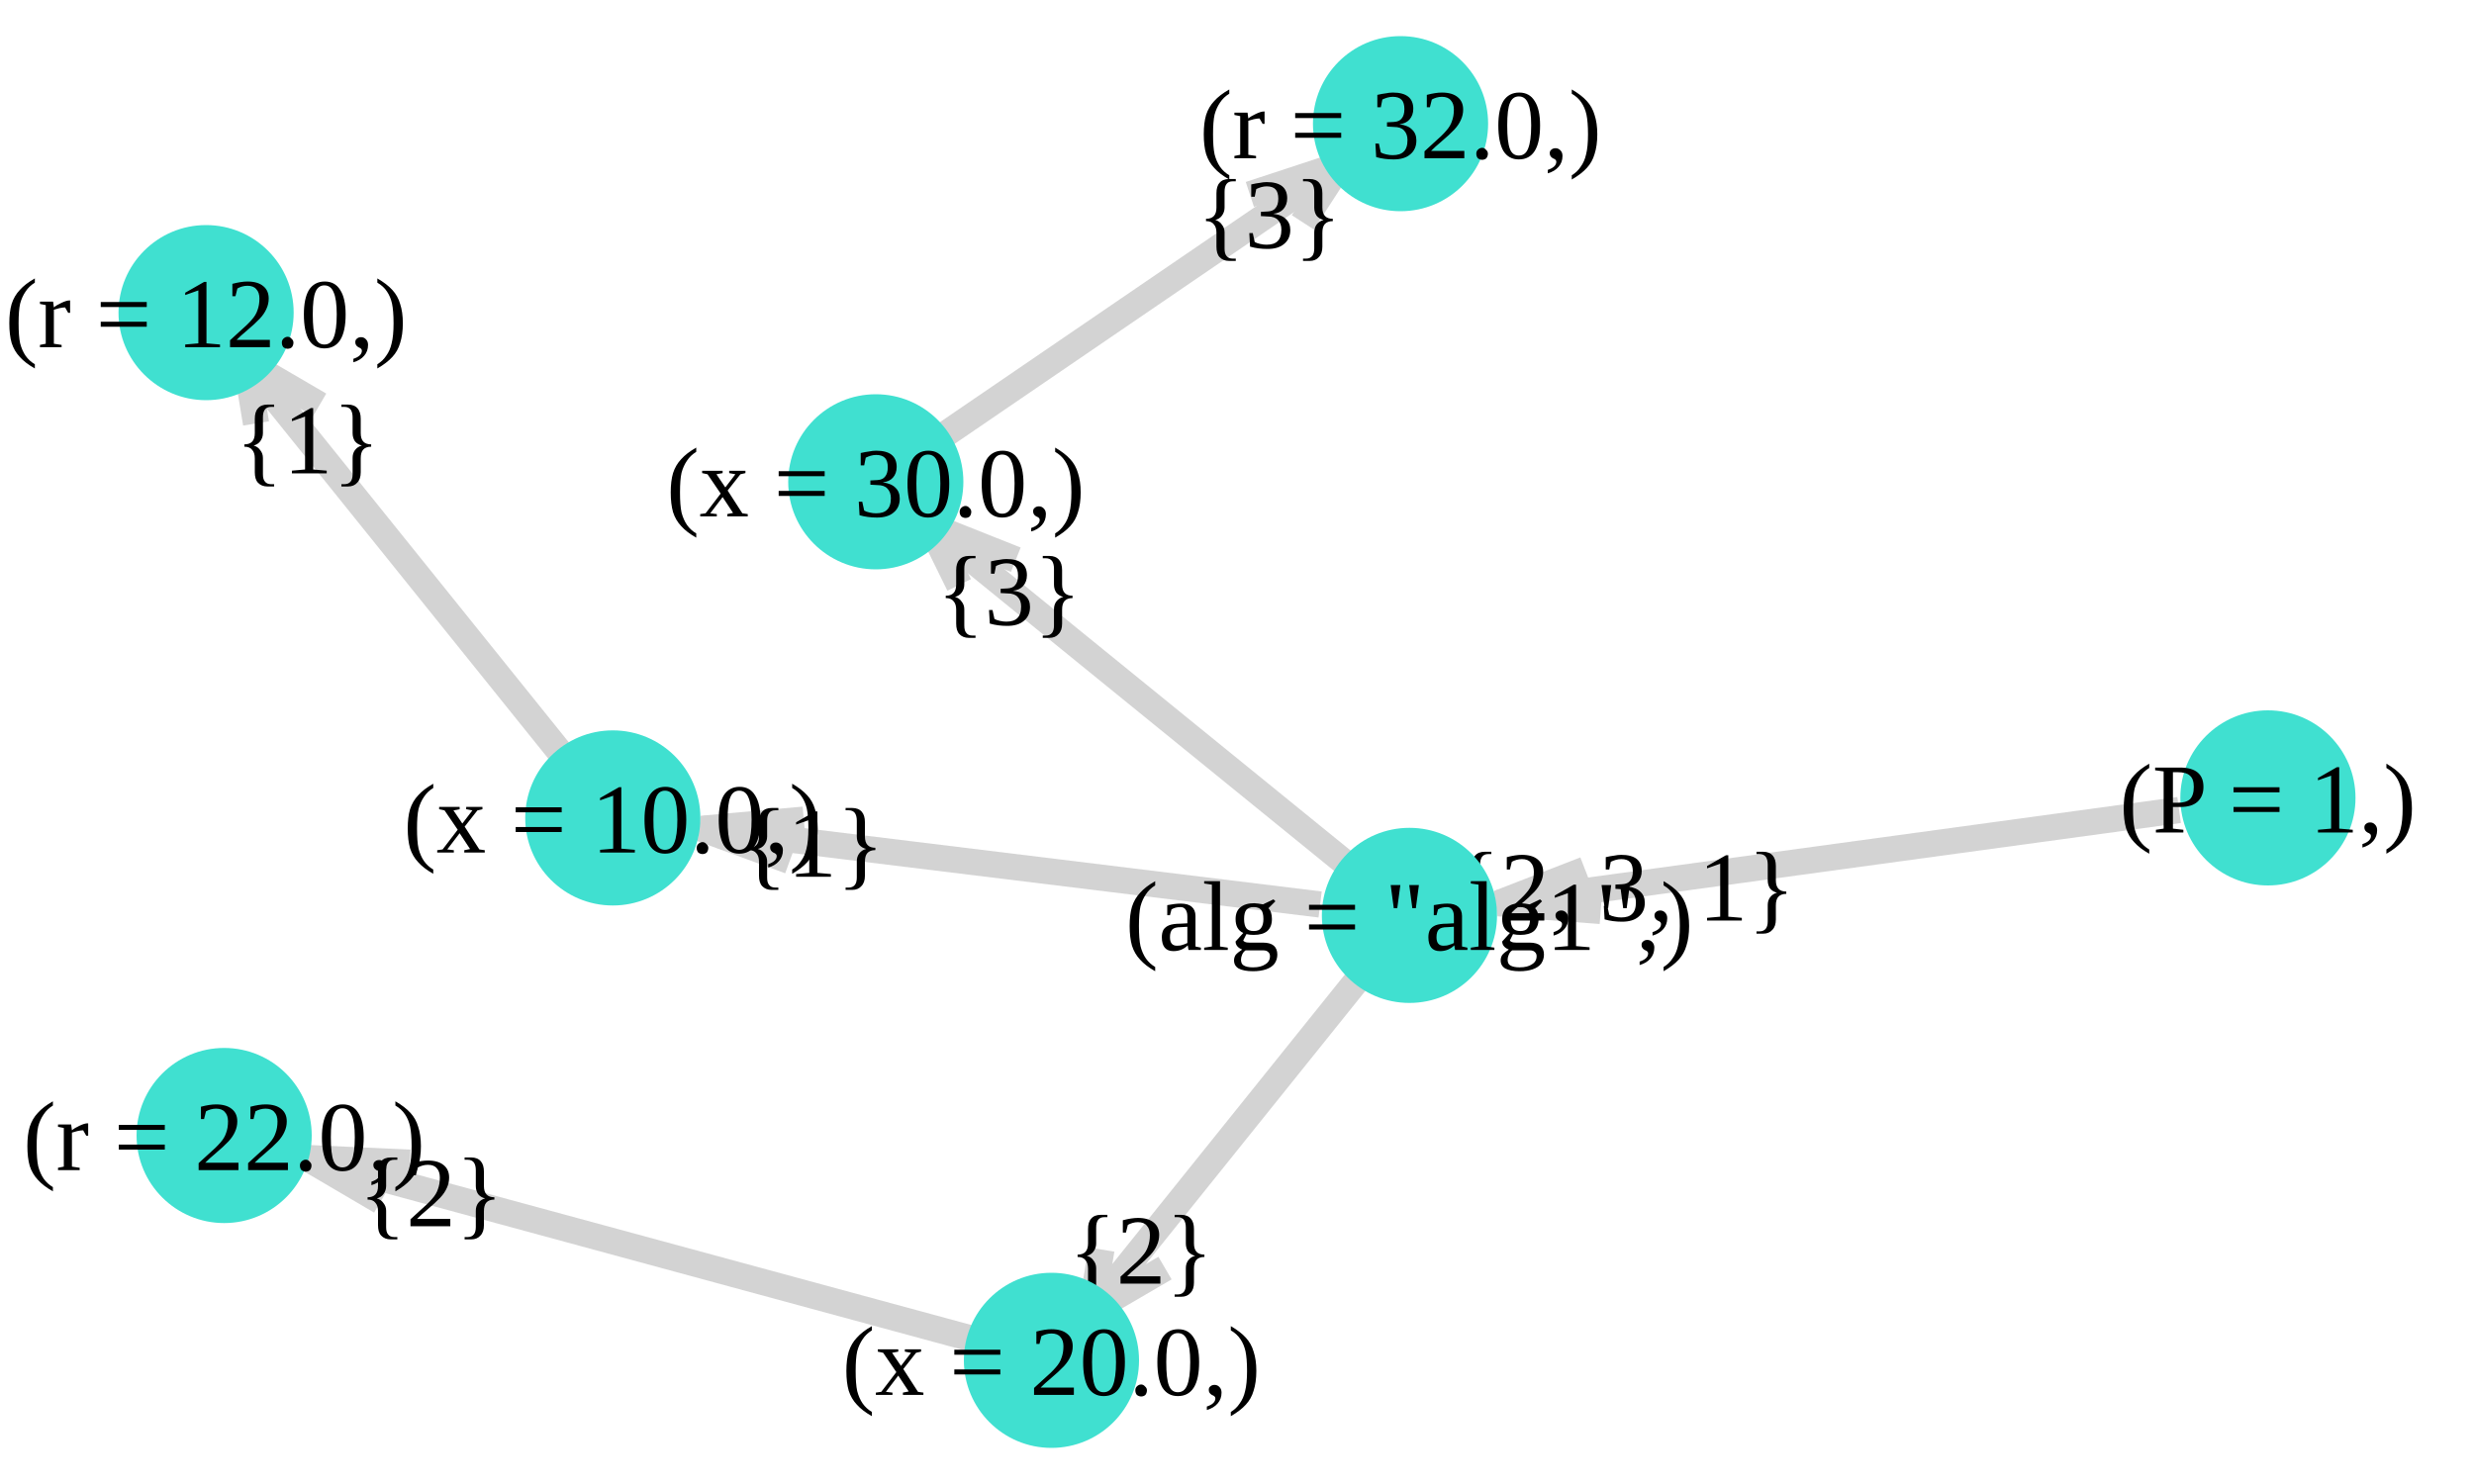
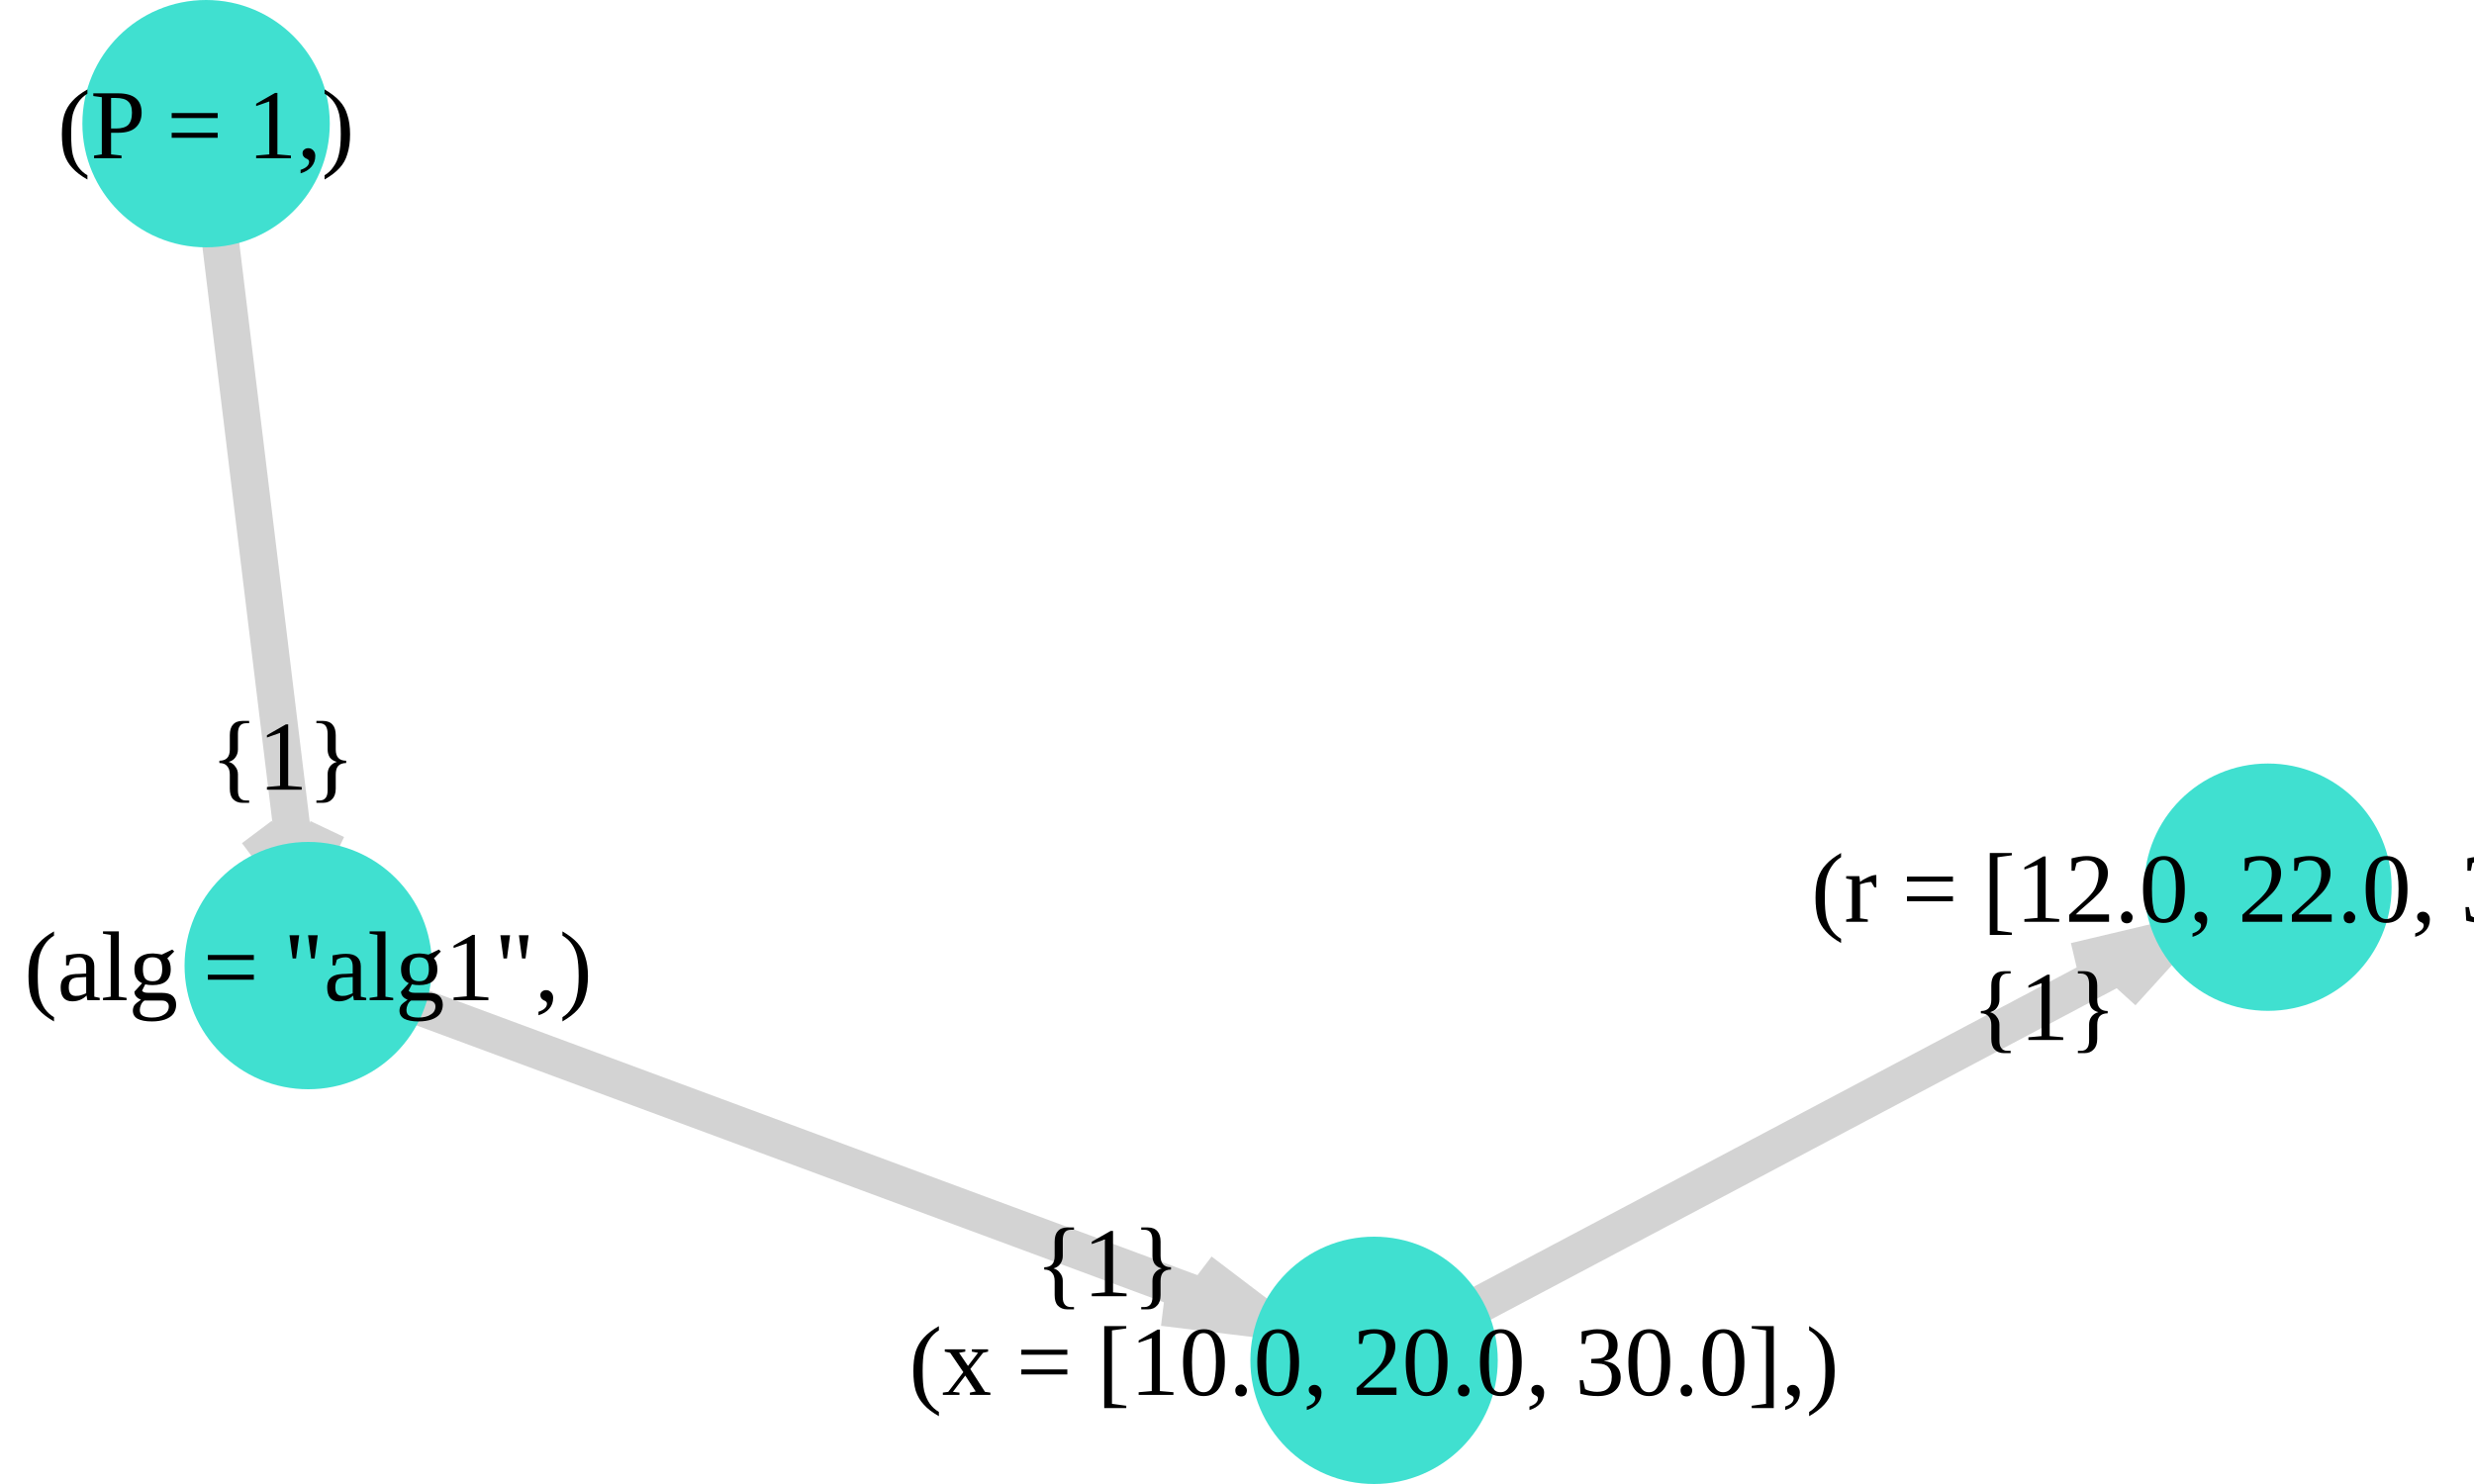
<svg xmlns="http://www.w3.org/2000/svg" version="1.2" width="100mm" height="60mm" viewBox="0 0 100 60" stroke="none" fill="#000000" stroke-width="0.3" font-size="3.88">
  <defs>
    <marker id="arrow" markerWidth="15" markerHeight="7" refX="5" refY="3.5" orient="auto" markerUnits="strokeWidth">
      <path d="M0,0 L15,3.5 L0,7 z" stroke="context-stroke" fill="context-stroke" />
    </marker>
  </defs>
-   <g stroke-width="1.06" fill="#000000" fill-opacity="0.000" stroke="#D3D3D3" id="img-fed09c9d-1">
-     <g transform="translate(74.32,34.63)">
-       <path fill="none" d="M13.76,-1.88 L -13.76 1.88" class="primitive" />
+   <g stroke-width="1.5" fill="#000000" fill-opacity="0.000" stroke="#D3D3D3" id="img-516cd0cf-1">
+     <g transform="translate(34,47.02)">
+       <path fill="none" d="M-17.11,-6.34 L 17.11 6.34" class="primitive" />
    </g>
-     <g transform="translate(40.87,35.04)">
-       <path fill="none" d="M12.49,1.53 L -12.49 -1.53" class="primitive" />
+     <g transform="translate(73.6,45.44)">
+       <path fill="none" d="M-14.16,7.5 L 14.16 -7.5" class="primitive" />
    </g>
-     <g transform="translate(49.74,46)">
-       <path fill="none" d="M5.63,-7.01 L -5.63 7.01" class="primitive" />
-     </g>
-     <g transform="translate(46.19,28.24)">
-       <path fill="none" d="M8.6,6.99 L -8.6 -6.99" class="primitive" />
-     </g>
-     <g transform="translate(16.55,22.85)">
-       <path fill="none" d="M6.62,8.23 L -6.62 -8.23" class="primitive" />
-     </g>
-     <g transform="translate(25.78,50.46)">
-       <path fill="none" d="M13.37,3.63 L -13.37 -3.63" class="primitive" />
-     </g>
-     <g transform="translate(46,12.24)">
-       <path fill="none" d="M-8.17,5.58 L 8.17 -5.58" class="primitive" />
+     <g transform="translate(10.4,22.02)">
+       <path fill="none" d="M-1.69,-13.9 L 1.69 13.9" class="primitive" />
    </g>
  </g>
-   <g stroke-width="1.06" stroke="#D3D3D3" id="img-fed09c9d-2">
-     <g transform="translate(63.11,36.17)">
-       <path fill="none" d="M1.59,0.66 L -2.54 0.35 0.96 -1.01" class="primitive" />
+   <g stroke-width="1.5" stroke="#D3D3D3" id="img-516cd0cf-2">
+     <g transform="translate(48.88,52.54)">
+       <path fill="none" d="M-0.36,-1.14 L 2.22 0.82 -1.86 0.32" class="primitive" />
    </g>
-     <g transform="translate(30.93,33.82)">
-       <path fill="none" d="M0.99,0.99 L -2.56 -0.31 1.56 -0.68" class="primitive" />
+     <g transform="translate(85.8,38.98)">
+       <path fill="none" d="M-1.92,-0.12 L 1.96 -1.04 -0.04 1.16" class="primitive" />
    </g>
-     <g transform="translate(45.24,51.6)">
-       <path fill="none" d="M1.85,-0.33 L -1.13 1.41 -0.72 -1.08" class="primitive" />
-     </g>
-     <g transform="translate(39.14,22.51)">
-       <path fill="none" d="M-0.37,1.14 L -1.55 -1.26 1.92 0.12" class="primitive" />
-     </g>
-     <g transform="translate(11.07,16.04)">
-       <path fill="none" d="M-0.72,1.08 L -1.13 -1.41 1.85 0.33" class="primitive" />
-     </g>
-     <g transform="translate(14.79,47.47)">
-       <path fill="none" d="M0.6,1.1 L -2.38 -0.65 1.78 -0.46" class="primitive" />
-     </g>
-     <g transform="translate(52.45,7.84)">
-       <path fill="none" d="M-1.93,0.02 L 1.72 -1.18 0.21 1.15" class="primitive" />
+     <g transform="translate(11.9,34.36)">
+       <path fill="none" d="M1.33,-0.84 L 0.19 1.56 -1.52 -0.72" class="primitive" />
    </g>
  </g>
-   <g font-size="4" stroke="#000000" stroke-opacity="0.000" fill="#000000" id="img-fed09c9d-3">
-     <g transform="translate(65.64,35.82)">
-       <g class="primitive">
-         <text text-anchor="middle" dy="0.35em">{2, 3, 1}</text>
-       </g>
-     </g>
-     <g transform="translate(32.82,34.05)">
+   <g font-size="4" stroke="#000000" stroke-opacity="0.000" fill="#000000" id="img-516cd0cf-3">
+     <g transform="translate(44.77,51.01)">
      <g class="primitive">
        <text text-anchor="middle" dy="0.35em">{1}</text>
      </g>
    </g>
-     <g transform="translate(46.12,50.5)">
-       <g class="primitive">
-         <text text-anchor="middle" dy="0.35em">{2}</text>
-       </g>
-     </g>
-     <g transform="translate(40.79,23.86)">
-       <g class="primitive">
-         <text text-anchor="middle" dy="0.35em">{3}</text>
-       </g>
-     </g>
-     <g transform="translate(12.44,17.74)">
+     <g transform="translate(82.63,40.65)">
      <g class="primitive">
        <text text-anchor="middle" dy="0.35em">{1}</text>
      </g>
    </g>
-     <g transform="translate(17.42,48.18)">
+     <g transform="translate(11.43,30.53)">
      <g class="primitive">
-         <text text-anchor="middle" dy="0.35em">{2}</text>
-       </g>
-     </g>
-     <g transform="translate(51.31,8.62)">
-       <g class="primitive">
-         <text text-anchor="middle" dy="0.35em">{3}</text>
+         <text text-anchor="middle" dy="0.35em">{1}</text>
      </g>
    </g>
  </g>
-   <g stroke-width="0" stroke="#000000" stroke-opacity="0.000" fill="#40E0D0" id="img-fed09c9d-4">
-     <g transform="translate(91.67,32.26)">
-       <circle cx="0" cy="0" r="3.54" class="primitive" />
+   <g stroke-width="0" stroke="#000000" stroke-opacity="0.000" fill="#40E0D0" id="img-516cd0cf-4">
+     <g transform="translate(12.46,39.04)">
+       <circle cx="0" cy="0" r="5" class="primitive" />
    </g>
-     <g transform="translate(56.97,37.01)">
-       <circle cx="0" cy="0" r="3.54" class="primitive" />
+     <g transform="translate(55.54,55)">
+       <circle cx="0" cy="0" r="5" class="primitive" />
    </g>
-     <g transform="translate(24.77,33.07)">
-       <circle cx="0" cy="0" r="3.54" class="primitive" />
+     <g transform="translate(8.33,5)">
+       <circle cx="0" cy="0" r="5" class="primitive" />
    </g>
-     <g transform="translate(42.5,55)">
-       <circle cx="0" cy="0" r="3.54" class="primitive" />
-     </g>
-     <g transform="translate(35.4,19.48)">
-       <circle cx="0" cy="0" r="3.54" class="primitive" />
-     </g>
-     <g transform="translate(8.33,12.64)">
-       <circle cx="0" cy="0" r="3.54" class="primitive" />
-     </g>
-     <g transform="translate(9.06,45.91)">
-       <circle cx="0" cy="0" r="3.54" class="primitive" />
-     </g>
-     <g transform="translate(56.61,5)">
-       <circle cx="0" cy="0" r="3.54" class="primitive" />
+     <g transform="translate(91.67,35.87)">
+       <circle cx="0" cy="0" r="5" class="primitive" />
    </g>
  </g>
-   <g font-size="4" stroke="#000000" stroke-opacity="0.000" fill="#000000" id="img-fed09c9d-5">
-     <g transform="translate(91.67,32.26)">
+   <g font-size="4" stroke="#000000" stroke-opacity="0.000" fill="#000000" id="img-516cd0cf-5">
+     <g transform="translate(12.46,39.04)">
+       <g class="primitive">
+         <text text-anchor="middle" dy="0.35em">(alg = "alg1",)</text>
+       </g>
+     </g>
+     <g transform="translate(55.54,55)">
+       <g class="primitive">
+         <text text-anchor="middle" dy="0.35em">(x = [10.0, 20.0, 30.0],)</text>
+       </g>
+     </g>
+     <g transform="translate(8.33,5)">
      <g class="primitive">
        <text text-anchor="middle" dy="0.35em">(P = 1,)</text>
      </g>
    </g>
-     <g transform="translate(56.97,37.01)">
+     <g transform="translate(91.67,35.87)">
      <g class="primitive">
-         <text text-anchor="middle" dy="0.35em">(alg = "alg1",)</text>
-       </g>
-     </g>
-     <g transform="translate(24.77,33.07)">
-       <g class="primitive">
-         <text text-anchor="middle" dy="0.35em">(x = 10.0,)</text>
-       </g>
-     </g>
-     <g transform="translate(42.5,55)">
-       <g class="primitive">
-         <text text-anchor="middle" dy="0.35em">(x = 20.0,)</text>
-       </g>
-     </g>
-     <g transform="translate(35.4,19.48)">
-       <g class="primitive">
-         <text text-anchor="middle" dy="0.35em">(x = 30.0,)</text>
-       </g>
-     </g>
-     <g transform="translate(8.33,12.64)">
-       <g class="primitive">
-         <text text-anchor="middle" dy="0.35em">(r = 12.0,)</text>
-       </g>
-     </g>
-     <g transform="translate(9.06,45.91)">
-       <g class="primitive">
-         <text text-anchor="middle" dy="0.35em">(r = 22.0,)</text>
-       </g>
-     </g>
-     <g transform="translate(56.61,5)">
-       <g class="primitive">
-         <text text-anchor="middle" dy="0.35em">(r = 32.0,)</text>
+         <text text-anchor="middle" dy="0.35em">(r = [12.0, 22.0, 32.0],)</text>
      </g>
    </g>
  </g>
</svg>
